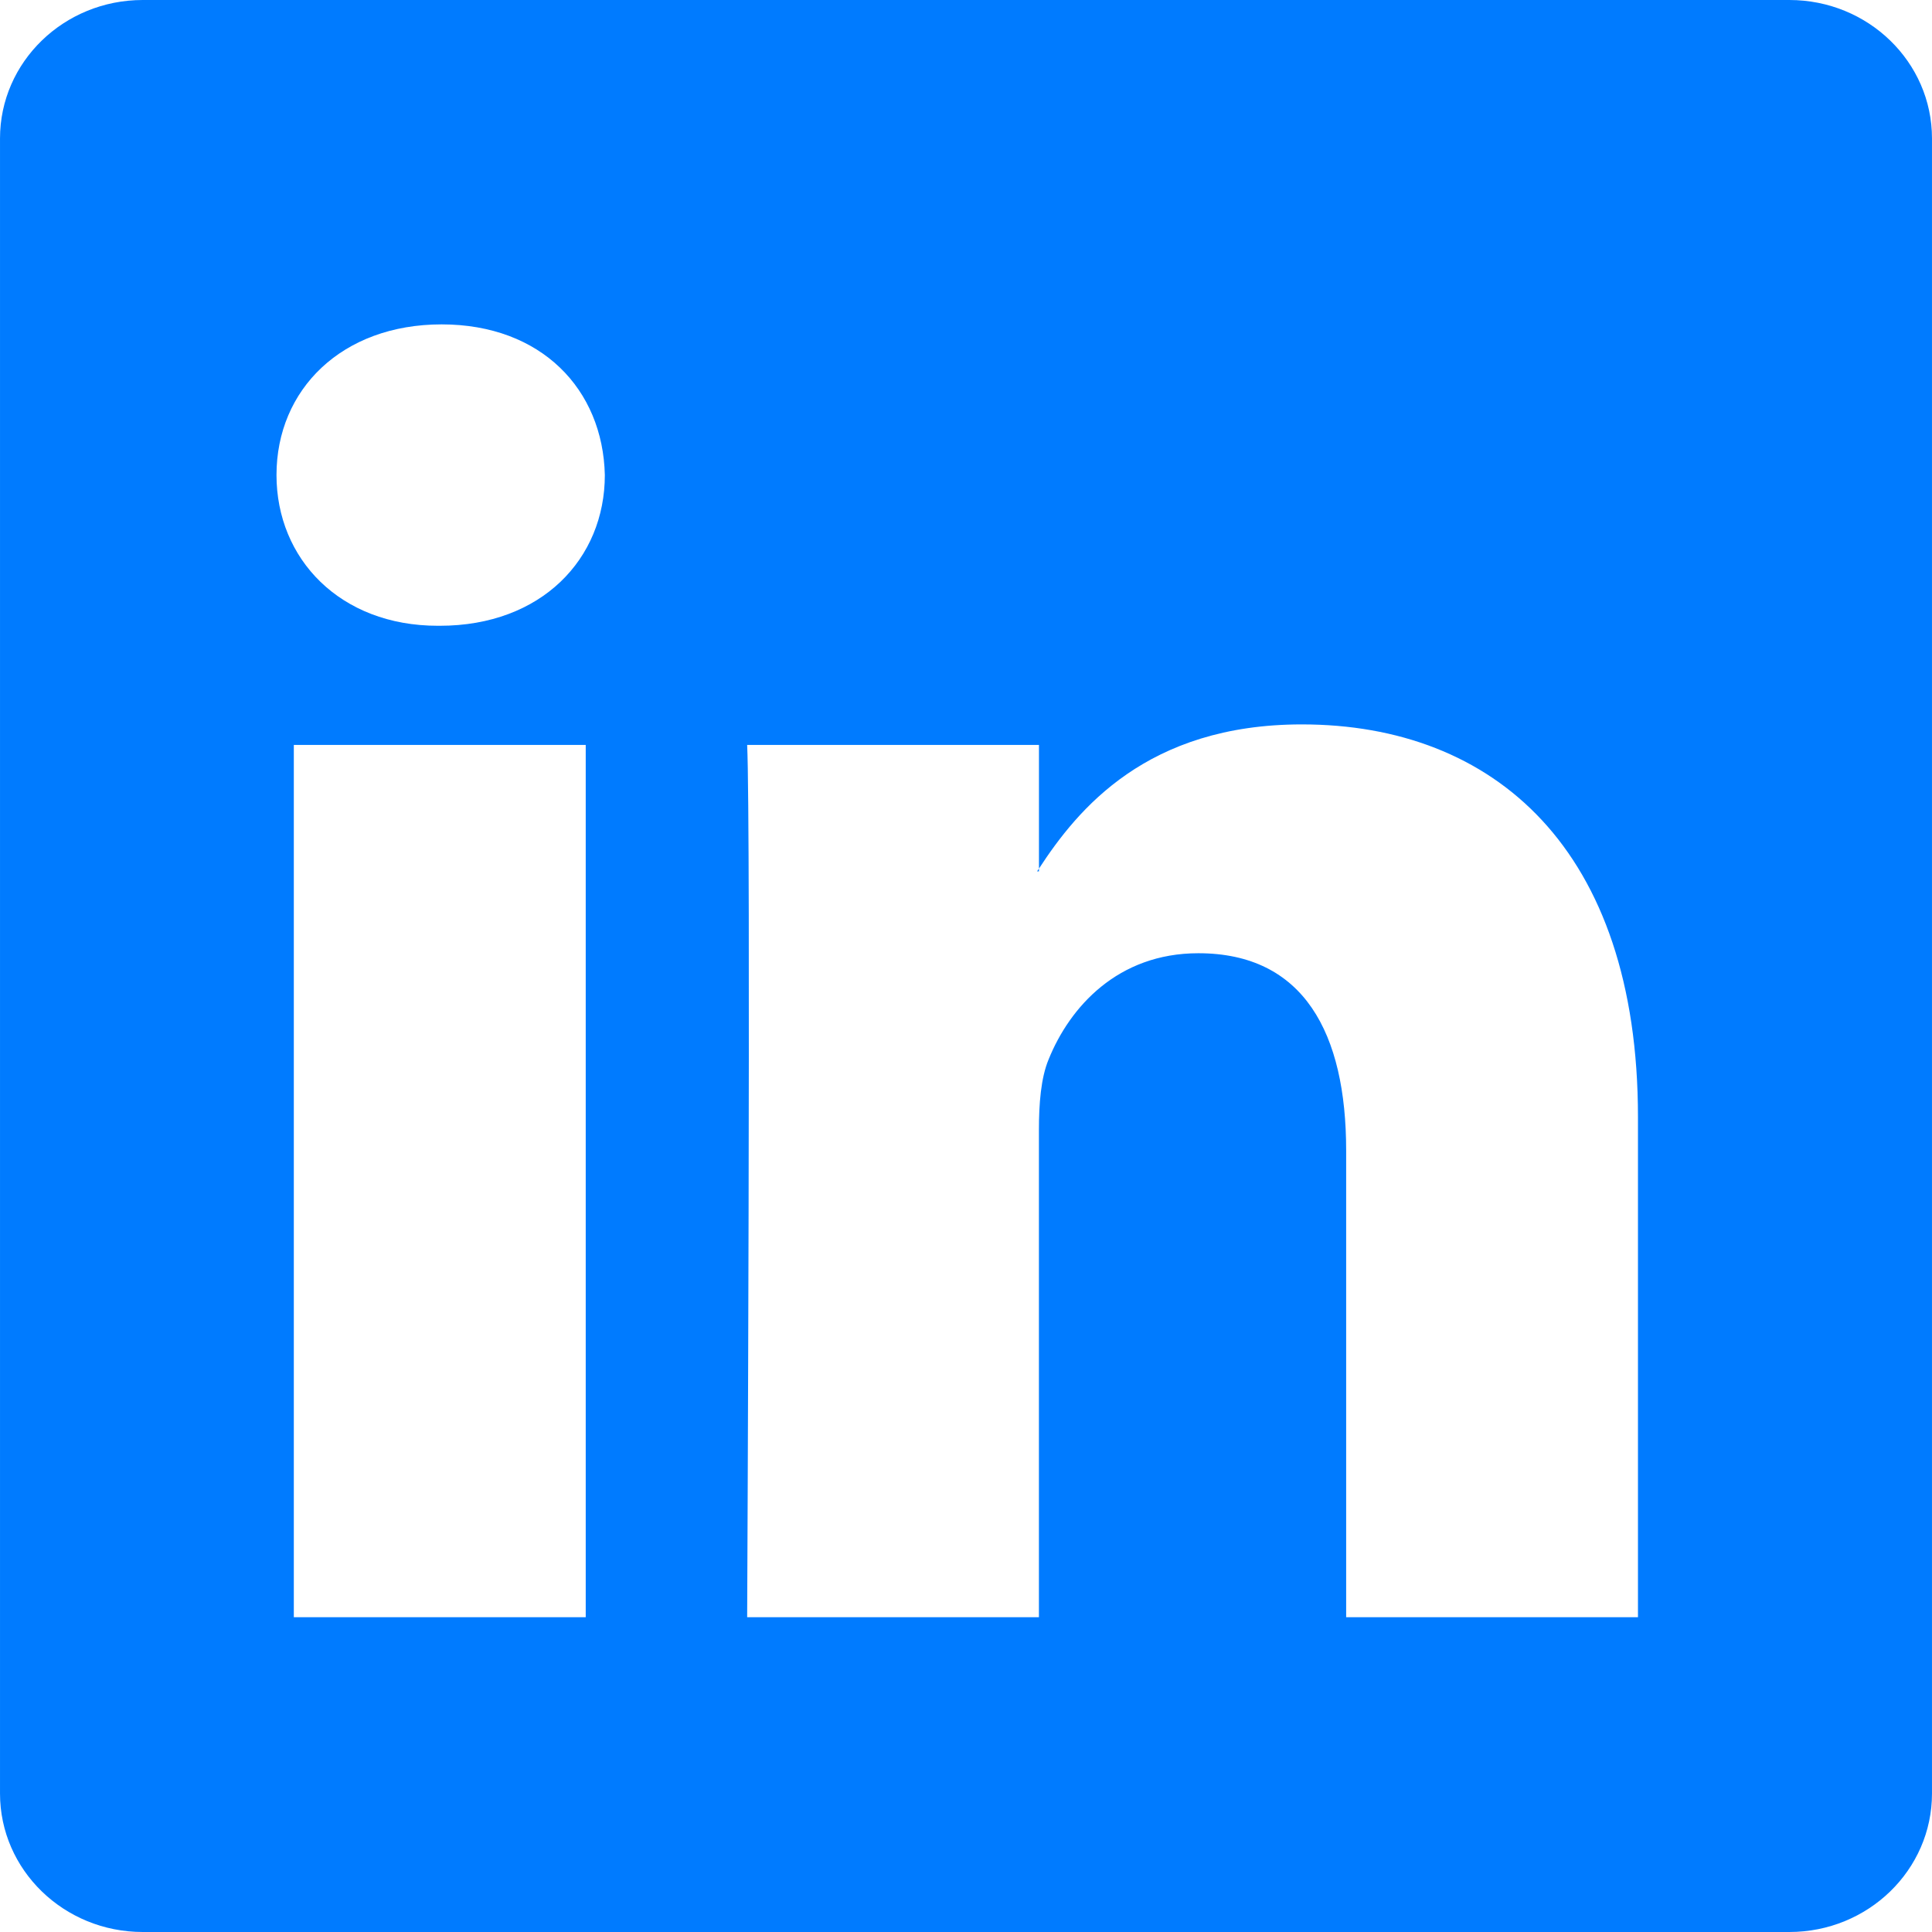
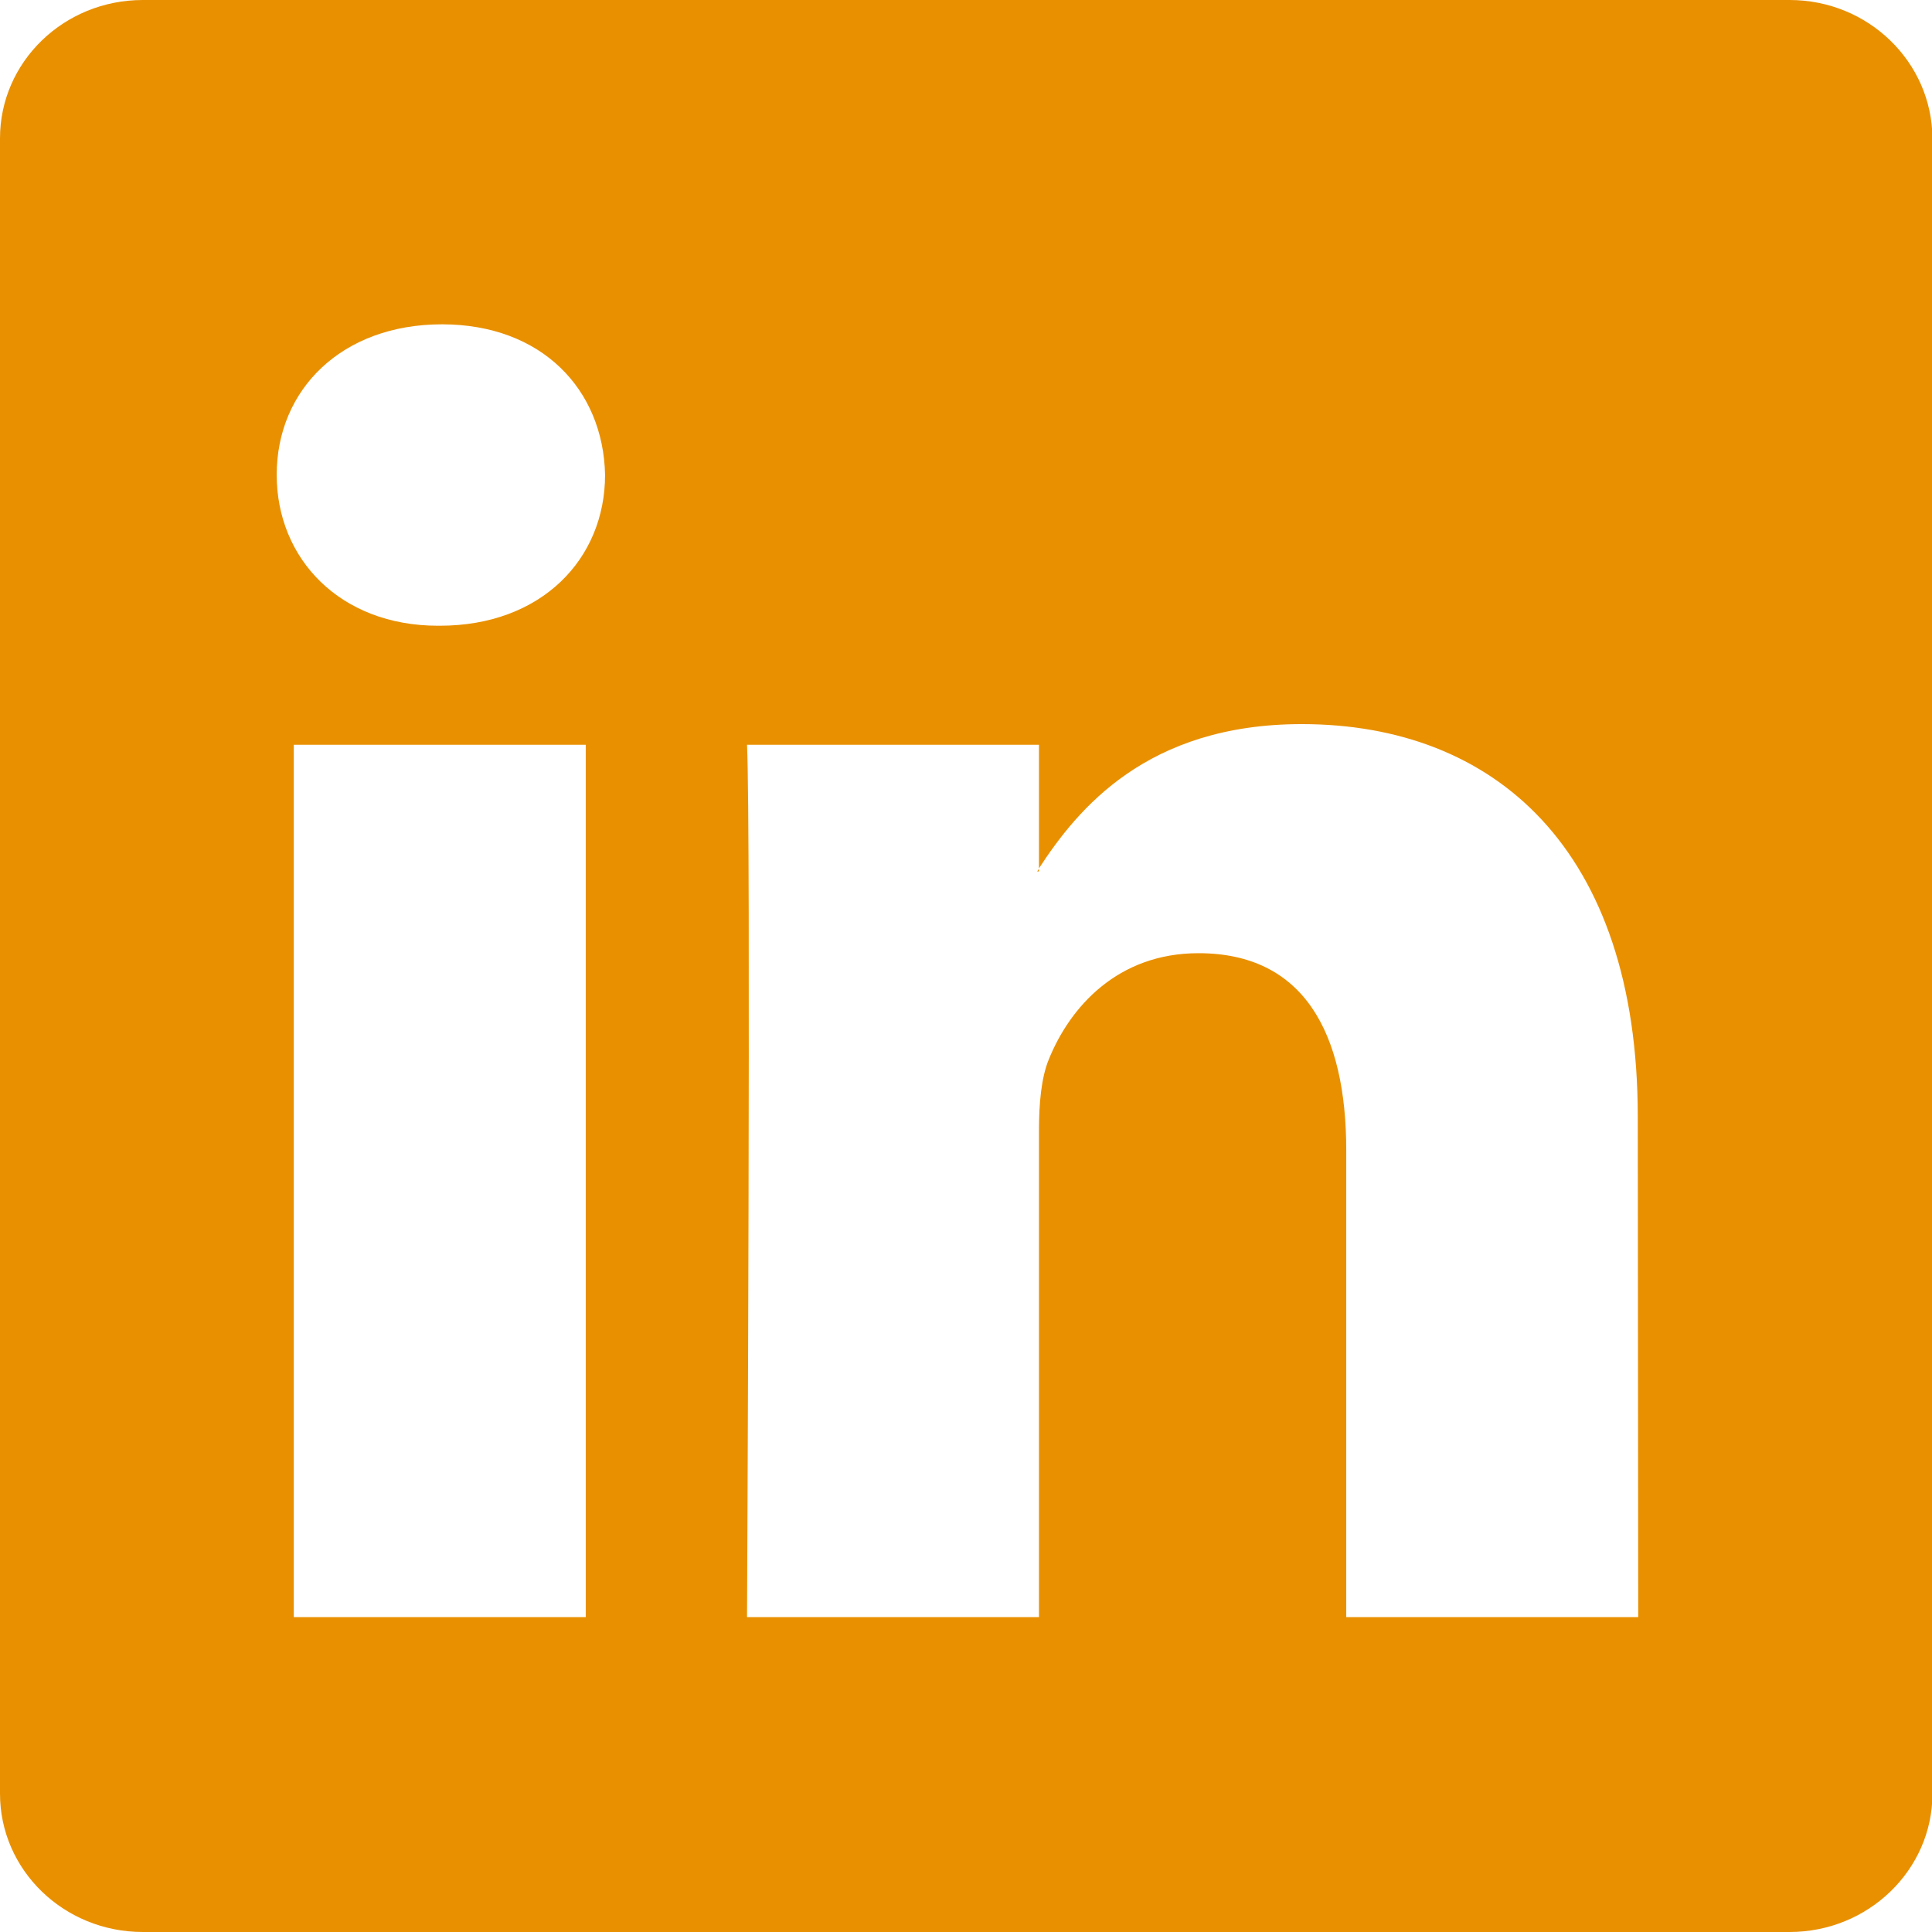
- <svg xmlns="http://www.w3.org/2000/svg" version="1.1" id="Capa_1" x="0px" y="0px" width="430.117px" height="430.118px" viewBox="0 0 430.117 430.118" fill="#007BFF" style="enable-background:new 0 0 430.117 430.118;" xml:space="preserve">
+ <svg xmlns="http://www.w3.org/2000/svg" version="1.1" id="Capa_1" x="0px" y="0px" viewBox="0 0 430.1 430.1" style="enable-background:new 0 0 430.1 430.1;" xml:space="preserve">
+   <style type="text/css">
+ 	.st0{fill:#E99000;}
+ </style>
  <g>
-     <path id="LinkedIn__x28_alt_x29_" d="M398.355,0H31.782C14.229,0,0.002,13.793,0.002,30.817v368.471   c0,17.025,14.232,30.83,31.78,30.83h366.573c17.549,0,31.76-13.814,31.76-30.83V30.817C430.115,13.798,415.904,0,398.355,0z    M130.4,360.038H65.413V165.845H130.4V360.038z M97.913,139.315h-0.437c-21.793,0-35.92-14.904-35.92-33.563   c0-19.035,14.542-33.535,36.767-33.535c22.227,0,35.899,14.496,36.331,33.535C134.654,124.415,120.555,139.315,97.913,139.315z    M364.659,360.038h-64.966V256.138c0-26.107-9.413-43.921-32.907-43.921c-17.973,0-28.642,12.018-33.327,23.621   c-1.736,4.144-2.166,9.94-2.166,15.728v108.468h-64.954c0,0,0.85-175.979,0-194.192h64.964v27.531   c8.624-13.229,24.035-32.1,58.534-32.1c42.76,0,74.822,27.739,74.822,87.414V360.038z M230.883,193.99   c0.111-0.182,0.266-0.401,0.42-0.614v0.614H230.883z" />
+     <path id="LinkedIn__x28_alt_x29_" class="st0" d="M398.4,0H31.8C14.2,0,0,13.8,0,30.8v368.5c0,17,14.2,30.8,31.8,30.8h366.6   c17.5,0,31.8-13.8,31.8-30.8V30.8C430.1,13.8,415.9,0,398.4,0z M130.4,360h-65V165.8h65V360z M97.9,139.3h-0.4   c-21.8,0-35.9-14.9-35.9-33.6c0-19,14.5-33.5,36.8-33.5c22.2,0,35.9,14.5,36.3,33.5C134.7,124.4,120.6,139.3,97.9,139.3z    M364.7,360h-65V256.1c0-26.1-9.4-43.9-32.9-43.9c-18,0-28.6,12-33.3,23.6c-1.7,4.1-2.2,9.9-2.2,15.7V360h-65c0,0,0.9-176,0-194.2   h65v27.5c8.6-13.2,24-32.1,58.5-32.1c42.8,0,74.8,27.7,74.8,87.4L364.7,360L364.7,360z M230.9,194c0.1-0.2,0.3-0.4,0.4-0.6v0.6   H230.9z" />
  </g>
-   <g>
- </g>
-   <g>
- </g>
-   <g>
- </g>
-   <g>
- </g>
-   <g>
- </g>
-   <g>
- </g>
-   <g>
- </g>
-   <g>
- </g>
-   <g>
- </g>
-   <g>
- </g>
-   <g>
- </g>
-   <g>
- </g>
-   <g>
- </g>
-   <g>
- </g>
-   <g>
- </g>
</svg>
